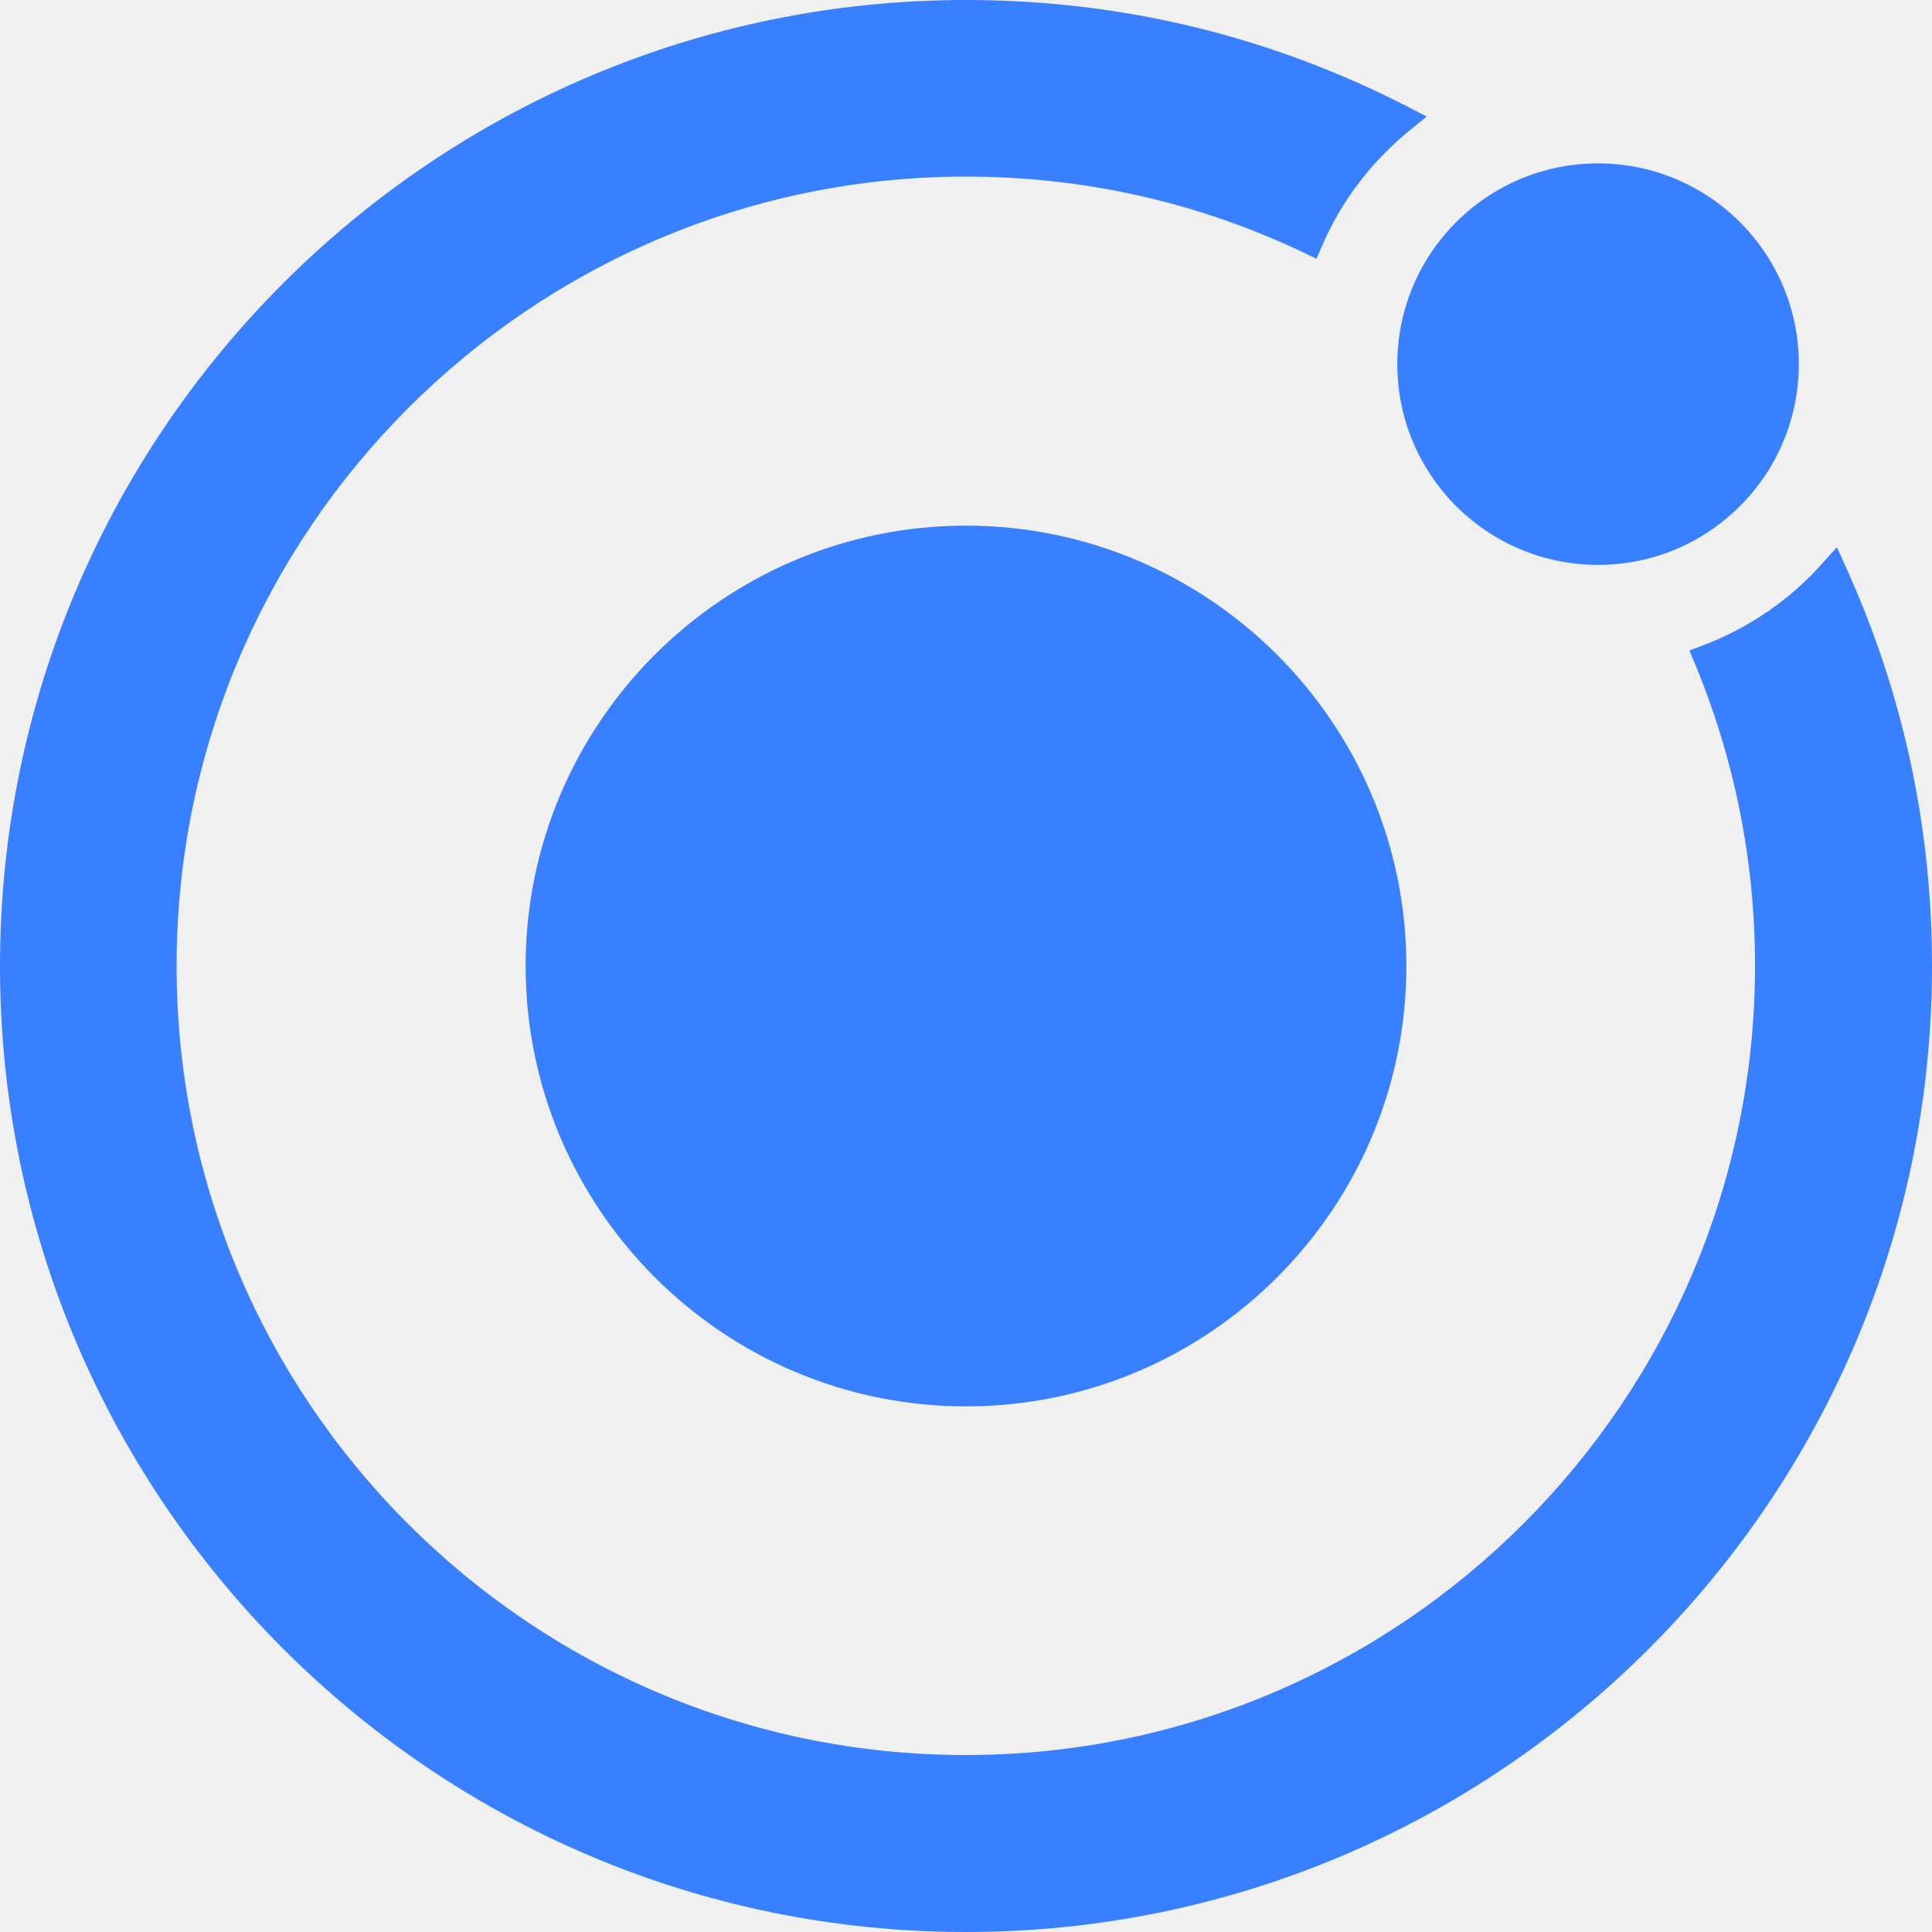
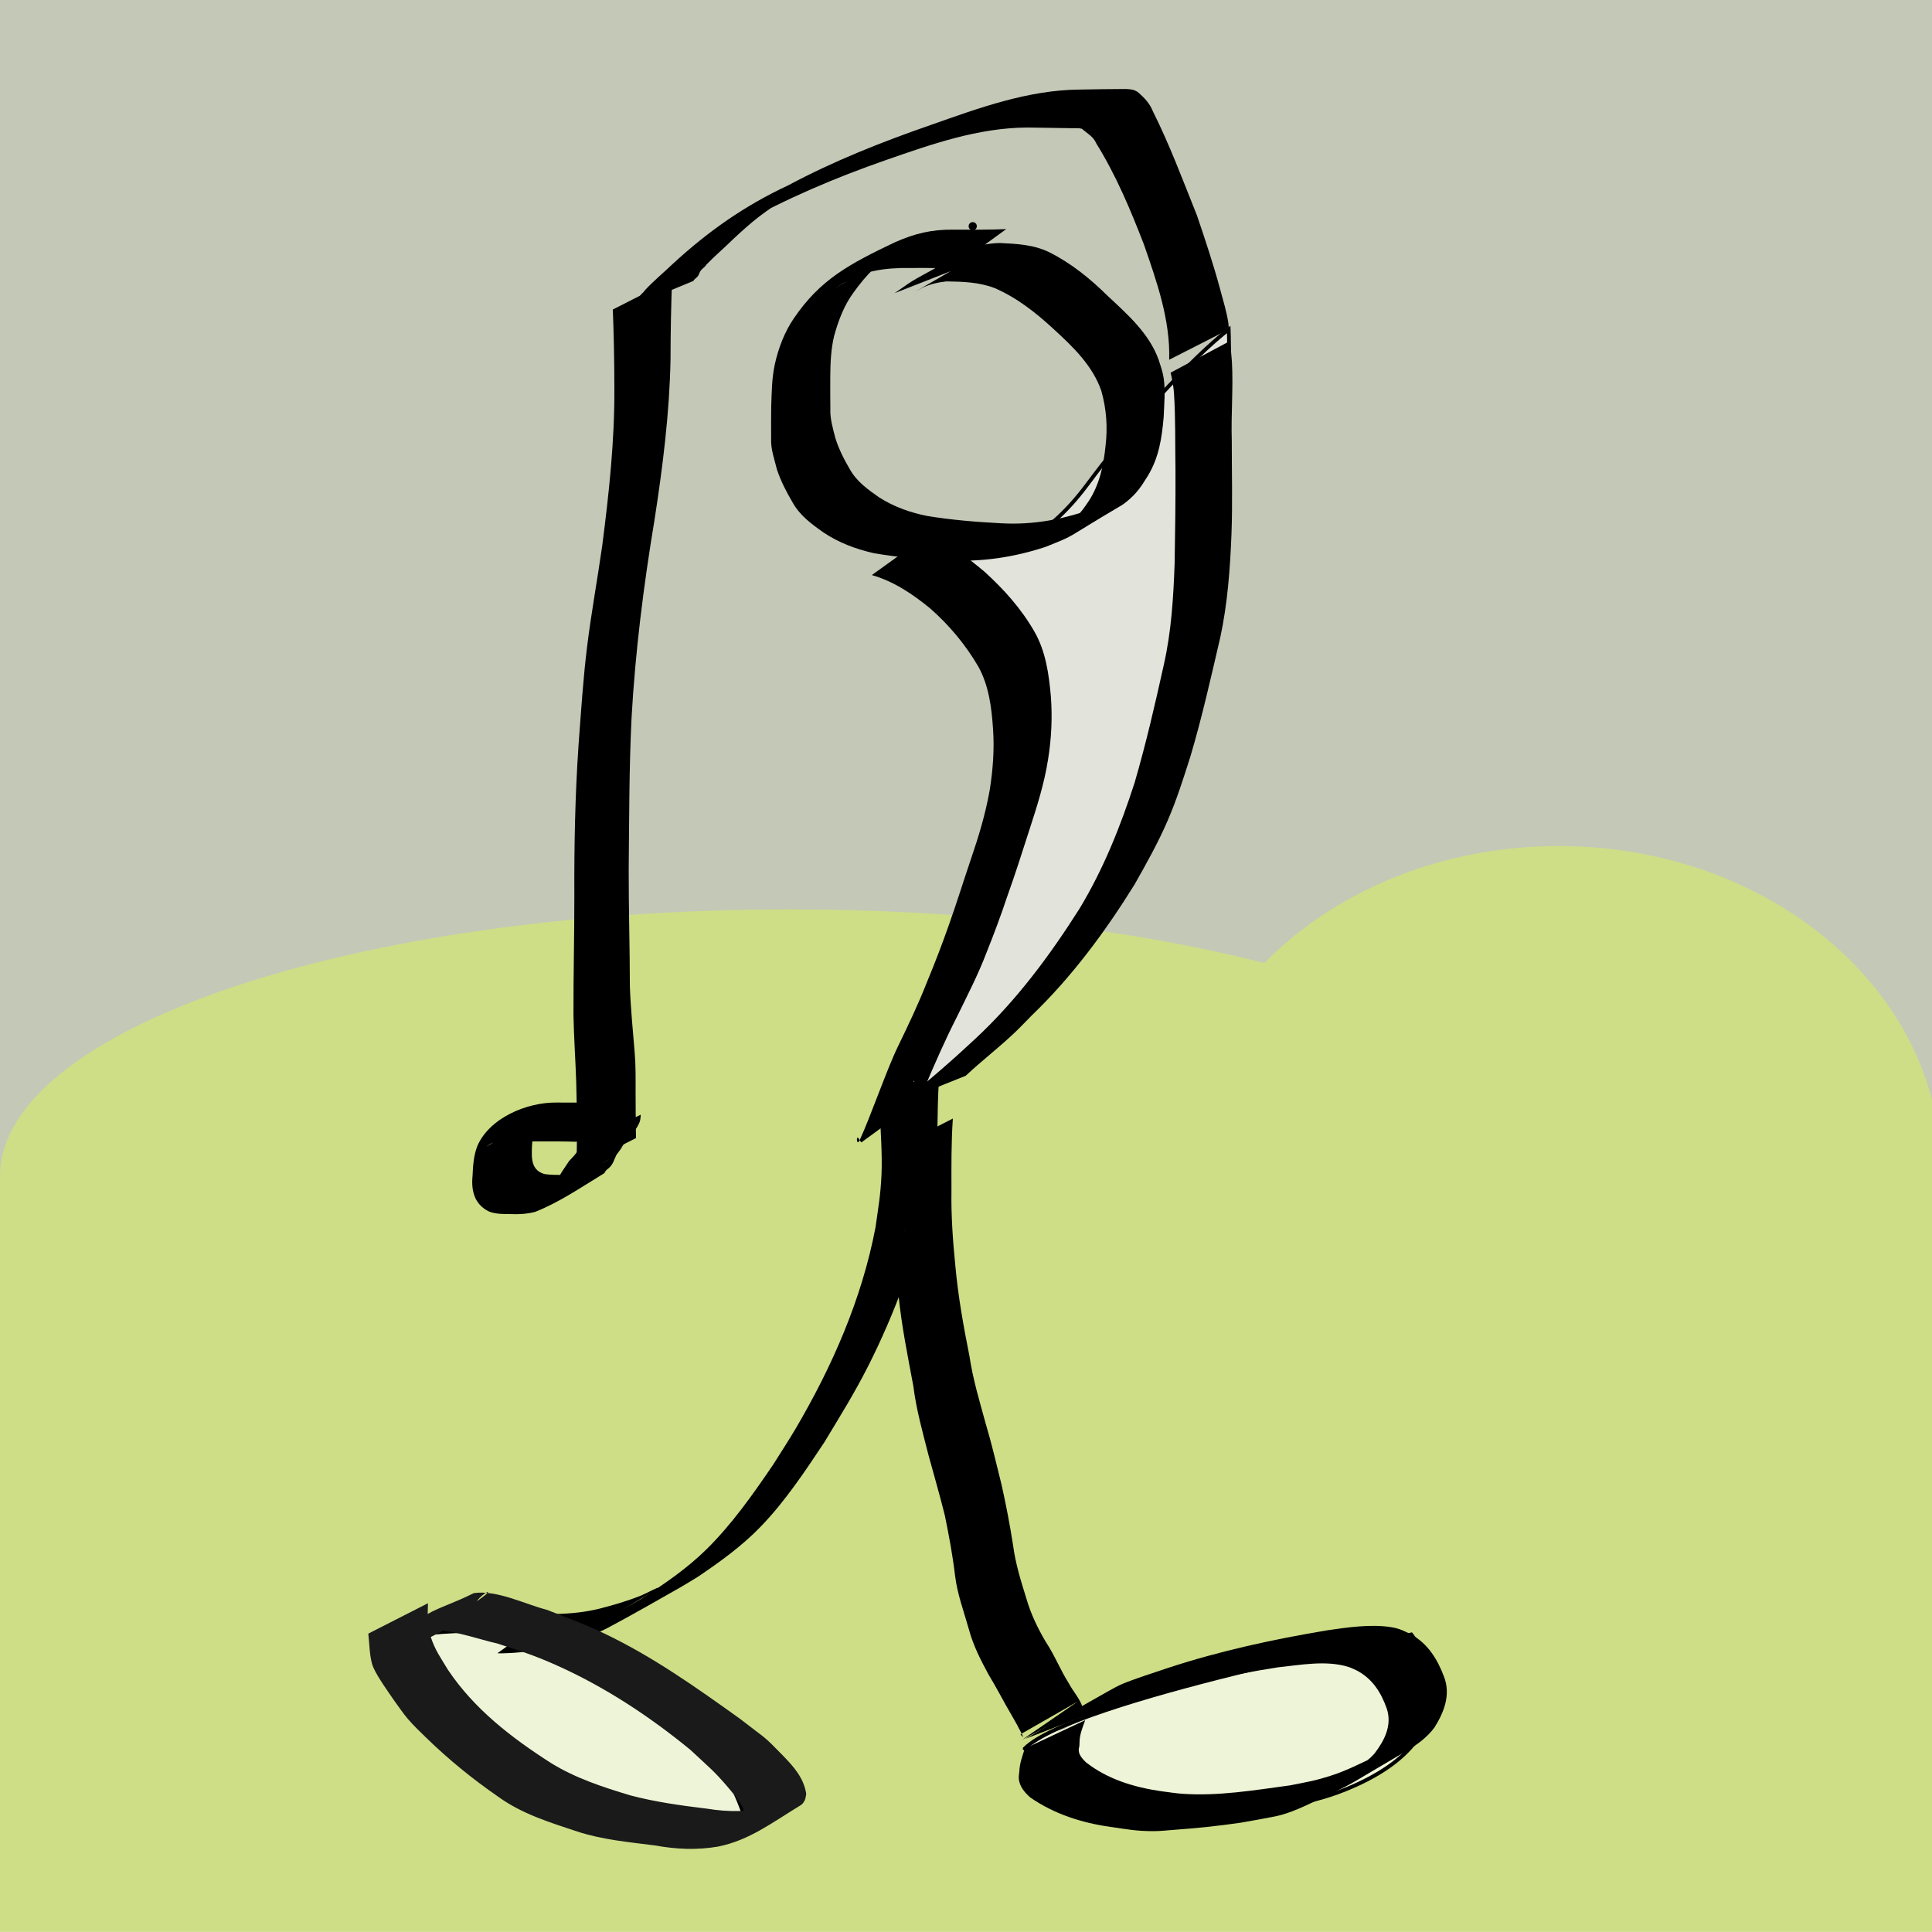
- <svg xmlns="http://www.w3.org/2000/svg" viewBox="0 0 512 512">
-   <path fill="#3880FF" d="M256 139.3c-64.3 0-116.7 52.3-116.7 116.7 0 64.3 52.3 116.7 116.7 116.7S372.7 320.3 372.7 256 320.3 139.3 256 139.3z" />
-   <circle fill="#3880FF" cx="423.5" cy="96.5" r="53.2" />
-   <path fill="#3880FF" d="M489 149.9l-2.2-4.9-3.6 4c-8.7 9.9-19.8 17.5-32.1 22.1l-3.4 1.3 1.4 3.3c10.6 25.5 16 52.5 16 80.2 0 115.3-93.8 209.2-209.2 209.2S46.8 371.3 46.8 256 140.7 46.8 256 46.8c31.3 0 61.5 6.8 89.6 20.2l3.3 1.6 1.4-3.3c5.1-12 13.3-22.7 23.6-31l4.2-3.4-4.8-2.5C336.8 9.6 297.3 0 256 0 114.8 0 0 114.8 0 256s114.8 256 256 256 256-114.8 256-256c0-36.9-7.7-72.6-23-106.1z" />
+ <svg xmlns="http://www.w3.org/2000/svg" id="svg839" version="1.1" viewBox="0 0 512 512">
+   <defs id="defs843" />
+   <g id="layer3">
+     <rect y="-1.199" x="-1.199" height="356.101" width="515.567" id="rect912" style="display:inline;fill:#c4c8b7" />
+   </g>
+   <g style="display:inline" id="layer1">
+     <rect y="311.738" x="0" height="200.232" width="515.567" id="rect885" style="fill:#cdde87" />
+     <ellipse ry="70.741" rx="209.224" cy="311.738" cx="209.224" id="path908" style="fill:#cdde87" />
+     <ellipse ry="85.728" rx="101.315" cy="309.94" cx="413.053" id="path910" style="fill:#cdde87;stroke-width:1.386" />
+     <path id="path929" d="m 245.762,141.804 c 0,0 20.142,16.436 42.302,-13.305 22.16,-29.741 37.557,-41.201 37.557,-41.201 0,0 1.703,44.59 -6.69,78.162 -8.393,33.572 -37.154,102.203 -70.134,121.243 -32.98,19.04 -10.199,7.05 0.592,-16.93 10.791,-23.98 50.295,-100.069 -3.628,-127.969 z" style="fill:#e2e3db;stroke:#000000;stroke-width:1px;stroke-linecap:butt;stroke-linejoin:miter;stroke-opacity:1" />
+     <path id="path931" d="m 111.665,433.083 c 0,0 17.826,39.32 35.811,42.917 17.985,3.597 50.23,6.789 50.23,6.789 0,0 -5.957,-23.214 -28.648,-39.162 -22.691,-15.948 -57.393,-10.544 -57.393,-10.544 z" style="fill:#eef4d7;stroke:#000000;stroke-width:1px;stroke-linecap:butt;stroke-linejoin:miter;stroke-opacity:1" />
+     <path id="path933" d="m 271.578,463.385 c 0,0 46.471,26.278 84.712,10.952 38.241,-15.326 17.71,-41.195 17.71,-41.195 0,0 -89.553,17.352 -102.422,30.242 z" style="fill:#eef4d7;stroke:#000000;stroke-width:1px;stroke-linecap:butt;stroke-linejoin:miter;stroke-opacity:1" />
+   </g>
+   <g style="display:inline" id="layer2">
+     <path d="m 266.659,60.717 c -4.646,0.187 -9.297,0.174 -13.946,0.144 -5.781,-0.071 -10.267,1.004 -15.513,3.328 -12.177,5.791 -19.826,9.901 -26.785,20.123 -2.513,3.652 -4.123,7.926 -5.082,12.24 -0.803,3.677 -0.823,7.472 -0.954,11.219 -0.05,2.831 -0.022,5.663 -0.022,8.494 -0.119,2.806 0.885,5.465 1.54,8.151 1.009,3.058 2.519,5.963 4.15,8.736 1.931,3.479 5.044,5.747 8.225,7.983 4.041,2.711 8.539,4.367 13.249,5.454 6.61,1.154 13.279,1.679 19.977,1.901 8.753,0.473 17.266,-0.822 25.559,-3.548 8.695,-3.504 3.865,-1.407 20.058,-10.96 1.275,-0.752 2.973,-2.3 3.941,-3.402 1.363,-1.553 2.041,-2.761 3.141,-4.488 2.946,-4.872 3.702,-10.001 4.189,-15.549 0.123,-3.462 0.507,-6.986 -0.017,-10.439 -0.249,-1.639 -0.828,-3.227 -1.33,-4.795 -2.506,-6.946 -8.246,-12.008 -13.514,-16.911 -4.609,-4.557 -9.659,-8.647 -15.465,-11.558 -4.137,-2.024 -8.659,-2.236 -13.166,-2.442 -3.192,0.099 -6.368,0.7 -9.18,2.288 -15.608,8.809 -11.769,6.199 -18.652,11.011 0,0 16.205,-6.355 16.205,-6.355 v 0 c 5.717,-3.746 2.963,-1.891 -11.063,6.152 -0.709,0.407 1.415,-0.82 2.149,-1.18 2.065,-1.016 4.169,-1.477 6.448,-1.741 4.347,0.063 8.749,0.194 12.854,1.798 5.875,2.552 10.905,6.526 15.588,10.858 5.095,4.66 10.336,9.69 12.627,16.377 1.352,4.795 1.703,9.637 1.106,14.606 -0.539,5.241 -1.613,10.333 -4.591,14.792 -1.314,1.853 -1.649,2.501 -3.312,4.111 -3.576,3.464 -17.246,11.396 8.288,-3.948 0.911,-0.547 -1.932,0.885 -2.898,1.327 -8.262,3.079 -16.448,4.694 -25.319,4.17 -6.51,-0.336 -12.996,-0.87 -19.433,-1.931 -4.553,-0.909 -8.828,-2.429 -12.764,-4.946 -2.977,-2.082 -5.911,-4.161 -7.722,-7.414 -1.547,-2.63 -2.957,-5.397 -3.856,-8.32 -0.646,-2.56 -1.441,-5.121 -1.314,-7.795 -0.023,-2.807 -0.043,-5.614 -0.024,-8.421 0.023,-3.627 0.172,-7.273 1.02,-10.815 1.145,-4.11 2.642,-8.144 5.217,-11.597 1.599,-2.187 3.227,-4.262 5.219,-6.117 0.733,-0.682 3.185,-2.393 2.287,-1.95 -4.938,2.44 -17.957,10.288 -10.028,5.527 1.256,-0.607 3.635,-1.804 4.986,-2.278 3.217,-1.129 6.609,-1.458 9.991,-1.581 4.516,-0.029 9.035,-0.052 13.549,0.144 0,0 14.39,-10.455 14.39,-10.455 z" id="path877" style="fill:#000000" />
+     <path d="m 233.197,294.653 c 0.154,5.512 0.647,11.066 0.409,16.583 -0.234,5.448 -0.816,8.537 -1.588,14.029 -3.617,18.969 -11.437,36.793 -21.187,53.375 -1.902,3.235 -3.977,6.365 -5.966,9.548 -5.338,7.838 -10.88,15.741 -17.67,22.425 -5.188,5.107 -11.171,9.178 -17.255,13.103 -13.131,7.562 2.126,-1.167 4.174,-2.722 1.238,-0.94 -2.834,1.281 -4.277,1.859 -3.605,1.446 -7.281,2.514 -11.035,3.477 -3.654,0.889 -7.388,1.284 -11.138,1.381 -0.432,-0.001 -0.863,-0.024 -1.295,-0.033 0,0 -14.552,10.448 -14.552,10.448 v 0 c 0.522,0.043 1.046,0.035 1.569,0.01 3.995,-0.084 7.97,-0.567 11.871,-1.438 5.276,-1.345 11.153,-2.826 15.973,-5.387 6.359,-3.379 12.602,-6.973 18.866,-10.525 1.664,-0.944 3.278,-1.975 4.917,-2.962 5.904,-4 11.663,-8.144 16.639,-13.31 6.476,-6.722 11.702,-14.616 16.843,-22.353 4.163,-6.922 7.902,-12.87 11.569,-20.114 7.053,-13.932 12.364,-28.664 16.214,-43.783 0.554,-3.46 1.83,-10.935 2.112,-14.562 0.131,-1.686 0.02,-3.382 0.041,-5.073 0.049,-3.978 0.131,-7.956 0.368,-11.927 0,0 -15.602,7.949 -15.602,7.949 z" id="path851" style="fill:#000000" />
+     <path d="m 97.605,432.929 c 0.314,2.622 0.302,6.574 1.335,8.959 1.124,2.594 4.124,6.727 5.607,8.904 1.196,1.6 2.28,3.289 3.588,4.799 1.541,1.78 3.25,3.409 4.94,5.049 5.902,5.724 12.183,10.833 18.94,15.496 6.291,4.571 13.684,6.818 20.961,9.236 6.7,2.189 13.723,2.812 20.674,3.698 5.569,1.023 11.068,1.251 16.643,0.295 8.293,-1.677 14.286,-6.333 21.915,-10.978 0.47,-0.286 0.807,-0.78 1.049,-1.274 0.256,-0.524 0.271,-1.135 0.406,-1.702 -0.644,-4.238 -3.334,-7.244 -6.23,-10.216 -5.411,-5.553 -3.851,-3.873 -11.279,-9.661 -11.553,-8.28 -23.26,-16.591 -36.144,-22.706 -5.322,-2.526 -9.716,-4.127 -15.132,-6.224 -5.742,-1.475 -13.217,-5.316 -19.329,-4.406 -10.099,5.116 -16.911,4.979 -16.227,13.715 0.019,0.143 0.037,0.286 0.056,0.43 0,0 15.83,-8.315 15.83,-8.315 v 0 c -0.013,-0.106 -0.025,-0.213 -0.038,-0.319 -0.308,-6.574 15.829,-10.732 -13.505,5.376 0.352,-0.234 0.657,-0.56 1.055,-0.701 4.37,-1.549 14.717,2.273 18.965,3.13 6.232,2.058 9.388,2.945 15.574,5.7 12.901,5.747 24.835,13.589 35.725,22.536 4.91,4.602 6.202,5.488 10.1,10.088 1.758,2.075 4.006,4.767 4.623,7.571 0.099,0.45 -0.002,0.921 -0.002,1.382 -0.227,0.338 -0.396,0.723 -0.682,1.013 -0.344,0.349 -1.61,1.112 -1.181,0.876 26.342,-14.514 15.816,-8.107 10.206,-6.33 -0.635,0.201 -1.282,0.36 -1.923,0.54 -5.545,1.289 -11.075,1.368 -16.706,0.435 -6.843,-0.833 -13.697,-1.76 -20.372,-3.532 -7.279,-2.186 -14.568,-4.569 -21.071,-8.599 -10.395,-6.654 -20.314,-14.283 -27.258,-24.671 -2.04,-3.395 -3.374,-5.12 -4.581,-8.768 -0.928,-2.806 -0.826,-5.978 -0.72,-8.881 0,0 -15.813,8.057 -15.813,8.057 z" id="path853" style="fill:#1a1a1a" />
+     <path d="m 236.67,304.503 c 0.453,6.221 0.386,12.463 0.371,18.696 -0.393,6.763 0.366,13.463 1.092,20.17 0.807,8.08 2.43,16.019 3.917,23.989 0.757,6.148 2.445,12.1 3.962,18.084 1.468,5.38 3.029,10.738 4.377,16.15 1.092,5.318 2.088,10.663 2.726,16.057 0.597,4.858 2.329,9.451 3.65,14.14 1.133,4.273 3.149,8.184 5.245,12.043 2.196,3.576 4.056,7.328 6.206,10.932 0.834,1.415 1.618,2.858 2.36,4.322 0.45,0.888 0.642,1.279 0.458,1.172 -0.253,-0.148 -0.389,-0.439 -0.584,-0.658 5.061,-2.897 10.122,-5.794 15.182,-8.692 0,0 -14.721,10.121 -14.721,10.121 v 0 c 5.341,-2.823 10.681,-5.645 16.022,-8.468 -0.725,-2.409 -2.562,-4.303 -3.716,-6.516 -2.253,-3.546 -3.75,-7.443 -6.075,-10.936 -2.177,-3.67 -4.01,-7.508 -5.184,-11.625 -1.435,-4.574 -2.846,-9.159 -3.477,-13.93 -0.83,-5.397 -1.868,-10.764 -3.058,-16.093 -1.357,-5.434 -2.613,-10.896 -4.221,-16.261 -1.614,-5.88 -3.385,-11.736 -4.279,-17.783 -1.583,-7.918 -3.013,-15.866 -3.741,-23.916 -0.668,-6.648 -1.145,-13.314 -1.035,-20.001 -0.015,-6.36 -0.071,-12.726 0.371,-19.074 0,0 -15.848,8.075 -15.848,8.075 z" id="path863" style="fill:#000000" />
+     <path d="m 288.364,454.39 c 4.772,-2.842 13.389,-8.282 -7.737,4.394 -1.197,0.718 2.428,-1.382 3.69,-1.978 4.783,-2.257 7.33,-3.036 12.442,-4.895 13.625,-4.688 27.685,-7.829 41.901,-10.051 6.005,-0.622 12.869,-1.966 18.802,-0.071 0.734,0.235 1.414,0.615 2.122,0.922 4.134,2.186 6.407,5.791 7.92,10.074 1.479,4.41 -0.609,8.503 -3.277,11.952 -1.471,1.652 -3.288,2.866 -5.142,4.035 -0.814,0.513 -3.286,2.003 -2.45,1.526 15.921,-9.079 14.734,-8.4 8.619,-5.169 -4.128,1.892 -8.19,4.056 -12.534,5.436 -4.569,1.451 -6.056,1.612 -10.816,2.572 -9.433,1.274 -19.053,2.907 -28.613,2.23 -1.896,-0.134 -3.774,-0.459 -5.661,-0.689 -7.121,-1.046 -14.165,-3.171 -19.872,-7.676 -0.983,-0.976 -2.031,-2.089 -1.869,-3.556 0.213,-0.676 0.183,-1.383 0.212,-2.085 0.072,-1.871 0.861,-3.731 1.48,-5.495 0,0 -16.001,7.517 -16.001,7.517 v 0 c -0.616,1.968 -1.376,3.918 -1.441,6.004 -0.05,0.753 -0.233,1.498 -0.122,2.253 0.309,1.948 1.549,3.41 3.003,4.696 6.271,4.375 13.684,6.746 21.219,7.805 4.523,0.64 6.914,1.144 11.494,1.133 1.795,-0.004 3.583,-0.217 5.373,-0.346 5.922,-0.427 11.827,-1.033 17.703,-1.898 1.802,-0.32 8.575,-1.476 10.527,-1.997 4.408,-1.177 8.445,-3.479 12.621,-5.24 8.798,-4.434 3.909,-1.898 20.674,-11.709 2.837,-1.66 5.539,-3.611 7.514,-6.274 2.545,-4.052 4.365,-8.709 2.542,-13.443 -1.755,-4.67 -4.233,-8.694 -8.685,-11.227 -2.064,-0.958 -2.969,-1.536 -5.308,-1.917 -5.363,-0.873 -11.681,0.053 -16.981,0.83 -14.313,2.391 -28.515,5.467 -42.316,10.009 -2.635,0.884 -9.137,2.99 -11.943,4.191 -1.244,0.533 -2.432,1.192 -3.612,1.855 -7.387,4.157 -14.726,8.39 -22.041,12.668 0,0 16.564,-6.39 16.564,-6.39 z" id="path867" style="fill:#000000" />
+     <path d="m 255.937,285.082 c 4.187,-3.936 8.775,-7.442 12.94,-11.4 1.568,-1.49 3.047,-3.071 4.57,-4.606 10.668,-10.264 19.456,-22.175 27.241,-34.709 3.123,-5.513 6.249,-11.093 8.766,-16.92 2.382,-5.515 4.207,-11.282 6.021,-16.999 3.098,-10.39 5.447,-20.983 7.914,-31.536 1.931,-8.969 2.599,-18.139 2.962,-27.288 0.312,-8.297 0.071,-16.599 0.081,-24.898 -0.216,-6.892 0.415,-13.801 0.049,-20.685 -0.12,-1.887 -0.315,-3.767 -0.58,-5.639 0,0 -15.676,8.359 -15.676,8.359 v 0 c 0.414,1.721 0.717,3.467 0.88,5.232 0.455,6.765 0.289,13.563 0.408,20.339 0.039,8.299 -0.087,16.597 -0.22,24.894 -0.324,9.021 -0.857,18.056 -2.86,26.891 -2.317,10.497 -4.738,20.974 -7.748,31.299 -3.75,11.601 -8.275,22.925 -14.608,33.394 -7.897,12.46 -16.714,24.327 -27.552,34.423 -6.13,5.734 -12.461,11.243 -19.043,16.456 0,0 16.456,-6.604 16.456,-6.604 z" id="path871" style="fill:#000000" />
+     <path d="m 325.622,87.299 c -0.027,-0.544 7.3e-4,-1.093 -0.082,-1.631 -0.472,-3.064 -1.35,-5.898 -2.16,-8.904 -1.795,-6.662 -3.954,-13.147 -6.175,-19.679 -3.723,-9.276 -7.224,-18.702 -11.707,-27.649 -0.789,-1.984 -2.101,-3.371 -3.632,-4.747 -0.986,-0.924 -2.183,-1.048 -3.475,-1.104 -4.105,0.01 -8.211,0.076 -12.315,0.151 -13.678,0.126 -26.593,4.868 -39.327,9.353 -12.96,4.498 -25.738,9.534 -37.84,16.017 -11.57,5.378 -21.273,12.239 -30.476,20.694 -2.504,2.419 -5.212,4.605 -7.57,7.169 -0.298,0.574 -1.073,0.968 -1.319,1.583 -0.071,0.179 7e-5,0.4 -0.09,0.571 -0.057,0.108 -0.208,0.128 -0.312,0.192 -0.07,0.167 -0.14,0.335 -0.21,0.502 -0.751,0.084 -1.267,1.295 -1.717,1.479 0,0 16.539,-6.845 16.539,-6.845 v 0 c 0.331,-0.691 1.335,-1.004 1.486,-1.884 1.205,-1.483 -0.661,0.895 0.475,-0.86 0.353,-0.546 1.153,-0.938 1.453,-1.549 2.323,-2.405 4.892,-4.558 7.265,-6.912 2.124,-1.976 4.269,-3.915 6.555,-5.706 4.436,-3.477 16.463,-10.806 -5.094,2.059 12.386,-6.956 25.472,-12.504 38.882,-17.178 12.132,-4.221 24.451,-8.561 37.458,-8.625 3.921,0.068 7.843,0.091 11.764,0.179 0.897,0.016 1.824,-0.089 2.692,0.144 1.418,1.236 3.048,2.022 3.856,3.922 5.216,8.402 9.072,17.591 12.621,26.793 3.385,9.77 7.009,20.027 6.678,30.504 0,0 15.778,-8.039 15.778,-8.039 z" id="path873" style="fill:#000000" />
+     <path d="m 231.047,152.4 c 5.783,1.655 10.748,4.982 15.467,8.843 5.01,4.406 9.355,9.565 12.787,15.469 2.748,5.002 3.479,10.707 3.859,16.402 0.391,5.44 -0.025,10.896 -0.873,16.261 -1.108,6.268 -2.947,12.365 -4.997,18.34 -1.99,5.841 -3.796,11.739 -5.876,17.544 -1.78,5.068 -3.709,10.076 -5.764,15.021 -2.261,5.779 -4.934,11.366 -7.627,16.921 -3.02,6.168 -7.301,18.725 -10.206,24.957 -0.875,1.964 -1.075,-2.213 0,0 0.147,0.201 0.294,0.401 0.441,0.602 l 14.871,-10.855 v 0 c 0.059,0.167 0.118,0.334 0.178,0.5 0.139,0.451 0.157,-0.277 0.246,-0.529 0.454,-1.28 1.044,-2.503 1.53,-3.768 2.641,-6.226 5.354,-12.423 8.408,-18.428 2.767,-5.671 5.678,-11.274 7.938,-17.212 1.984,-4.939 3.848,-9.932 5.533,-14.999 2.094,-5.804 3.943,-11.697 5.844,-17.577 1.988,-6.111 3.955,-12.265 4.947,-18.675 0.893,-5.519 1.16,-11.124 0.733,-16.716 -0.522,-5.954 -1.383,-11.931 -4.354,-17.115 -3.523,-6.144 -8.164,-11.285 -13.282,-15.924 -4.675,-3.877 -9.414,-7.663 -15.089,-9.658 z" id="path879" style="fill:#000000;stroke-width:1.039" />
+     <path d="m 162.403,82.028 c 0.272,6.927 0.408,13.861 0.412,20.793 0.082,14.018 -1.435,27.958 -3.224,41.839 -1.262,8.843 -2.874,17.645 -3.98,26.51 -1.085,8.698 -1.624,17.462 -2.286,26.198 -0.923,13.426 -1.181,26.871 -1.118,40.323 0.006,10.431 -0.265,20.861 -0.231,31.292 0.102,5.957 0.539,11.901 0.731,17.854 0.077,3.416 0.159,6.834 0.191,10.251 -0.003,3.388 -0.014,6.776 -0.071,10.164 -0.019,1.652 -0.005,0.86 -0.042,2.375 0,0 15.762,-8.029 15.762,-8.029 v 0 c -0.035,-1.484 -0.021,-0.706 -0.038,-2.334 -0.051,-3.367 -0.051,-6.735 -0.068,-10.102 0.008,-3.443 0.047,-6.886 -0.254,-10.321 -0.466,-5.821 -1.062,-11.636 -1.267,-17.475 -10e-4,-10.337 -0.335,-20.672 -0.306,-31.01 0.137,-13.342 0.099,-26.694 0.749,-40.024 0.983,-17.612 3.186,-35.083 6.077,-52.483 2.189,-14.11 3.985,-28.317 4.258,-42.61 0.005,-7.072 0.146,-14.146 0.412,-21.213 0,0 -15.707,8.003 -15.707,8.003 z" id="path881" style="fill:#000000" />
+     <path d="m 167.143,292.123 c -3.391,0.109 -6.785,0.093 -10.178,0.094 -3.19,-0.007 -6.38,-0.038 -9.57,-0.033 -7.893,-0.056 -17.688,4.109 -20.892,11.509 -0.97,2.519 -1.163,5.182 -1.266,7.849 -0.21,2.129 -0.108,4.107 0.784,6.063 0.805,1.612 2.049,2.744 3.662,3.496 1.833,0.692 3.815,0.623 5.741,0.647 2.158,0.108 4.282,-0.058 6.376,-0.58 6.515,-2.588 11.931,-6.364 18.205,-10.169 0.284,-0.172 0.369,-0.556 0.595,-0.8 0.226,-0.246 0.501,-0.441 0.752,-0.662 1.108,-0.919 1.378,-2.209 1.968,-3.406 0.059,-0.121 1.077,-1.469 1.15,-1.567 0.725,-1.15 1.568,-2.956 2.764,-3.655 0.844,-1.045 1.601,-2.03 2.15,-3.255 0.338,-0.695 0.382,-1.491 0.411,-2.252 0,0 -15.993,7.895 -15.993,7.895 v 0 c -0.146,0.595 -0.327,1.143 -0.673,1.657 -0.654,1.013 -1.52,1.908 -2.351,2.777 -0.833,1.318 -1.771,2.557 -2.536,3.92 -0.991,1.624 -1.699,3.394 -3.282,4.576 -0.474,0.437 -2.09,1.502 -1.531,1.181 25.748,-14.761 18.012,-9.868 12.312,-7.223 -1.797,1.091 -3.955,1.258 -6.016,1.187 -1.761,-0.002 -3.536,0.016 -5.286,-0.204 -1.361,-0.369 -2.292,-0.973 -2.958,-2.278 -0.724,-1.673 -0.542,-3.488 -0.499,-5.272 0.154,-2.442 0.409,-4.926 1.644,-7.093 4.139,-5.217 0.912,-0.919 -13.624,7.247 -0.263,0.148 0.489,-0.356 0.748,-0.512 1.083,-0.651 2.157,-0.845 3.423,-0.744 3.22,0.005 6.44,-0.026 9.66,-0.033 3.306,10e-4 6.614,-0.017 9.918,0.094 0,0 14.39,-10.455 14.39,-10.455 z" id="path883" style="fill:#000000" />
+   </g>
+   <circle r="0.599" cy="286.559" cx="242.196" style="fill:#ffffff;stroke:#000000" id="path847" />
+   <circle r="0.599" cy="326.126" cx="239.798" style="fill:#1a1a1a;stroke:#000000" id="path855" />
+   <circle r="0.599" cy="296.151" cx="244.594" style="fill:#000000;stroke:#000000" id="path857" />
+   <circle r="0.599" cy="288.957" cx="245.793" style="fill:#000000;stroke:#000000" id="path869" />
+   <circle r="0.599" cy="59.95" cx="257.783" style="fill:#000000;stroke:#000000" id="path875" />
</svg>
